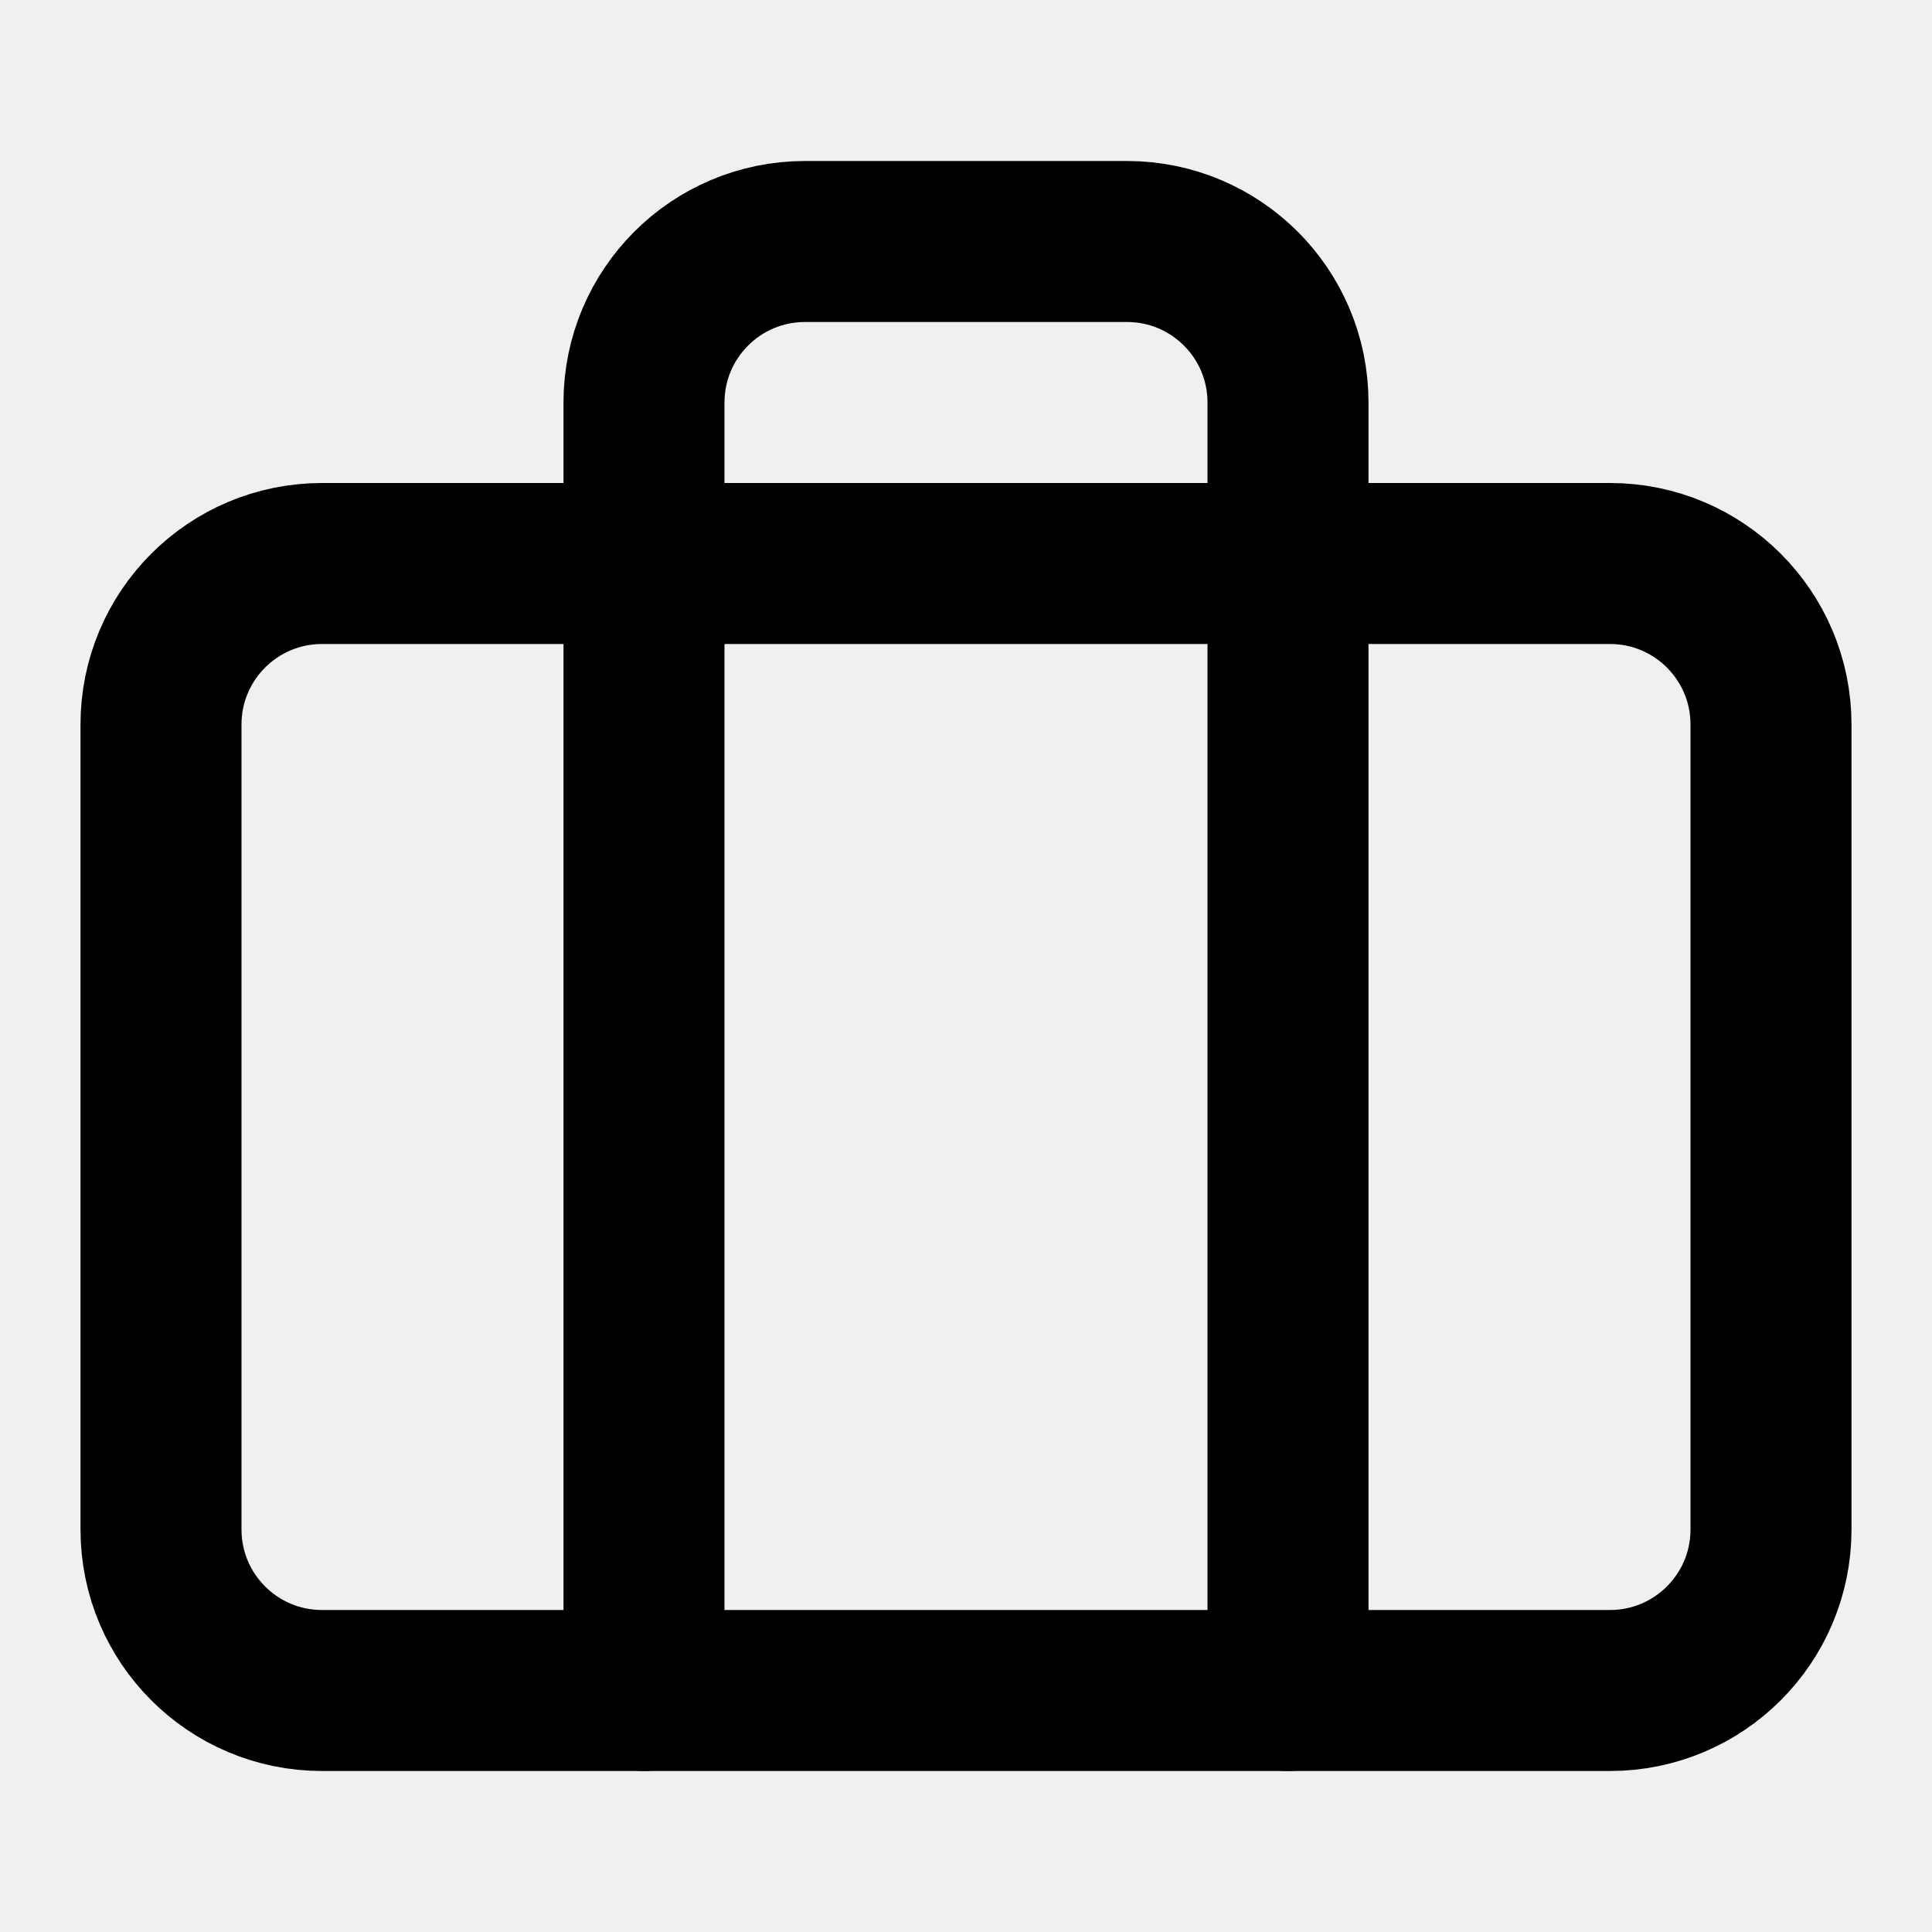
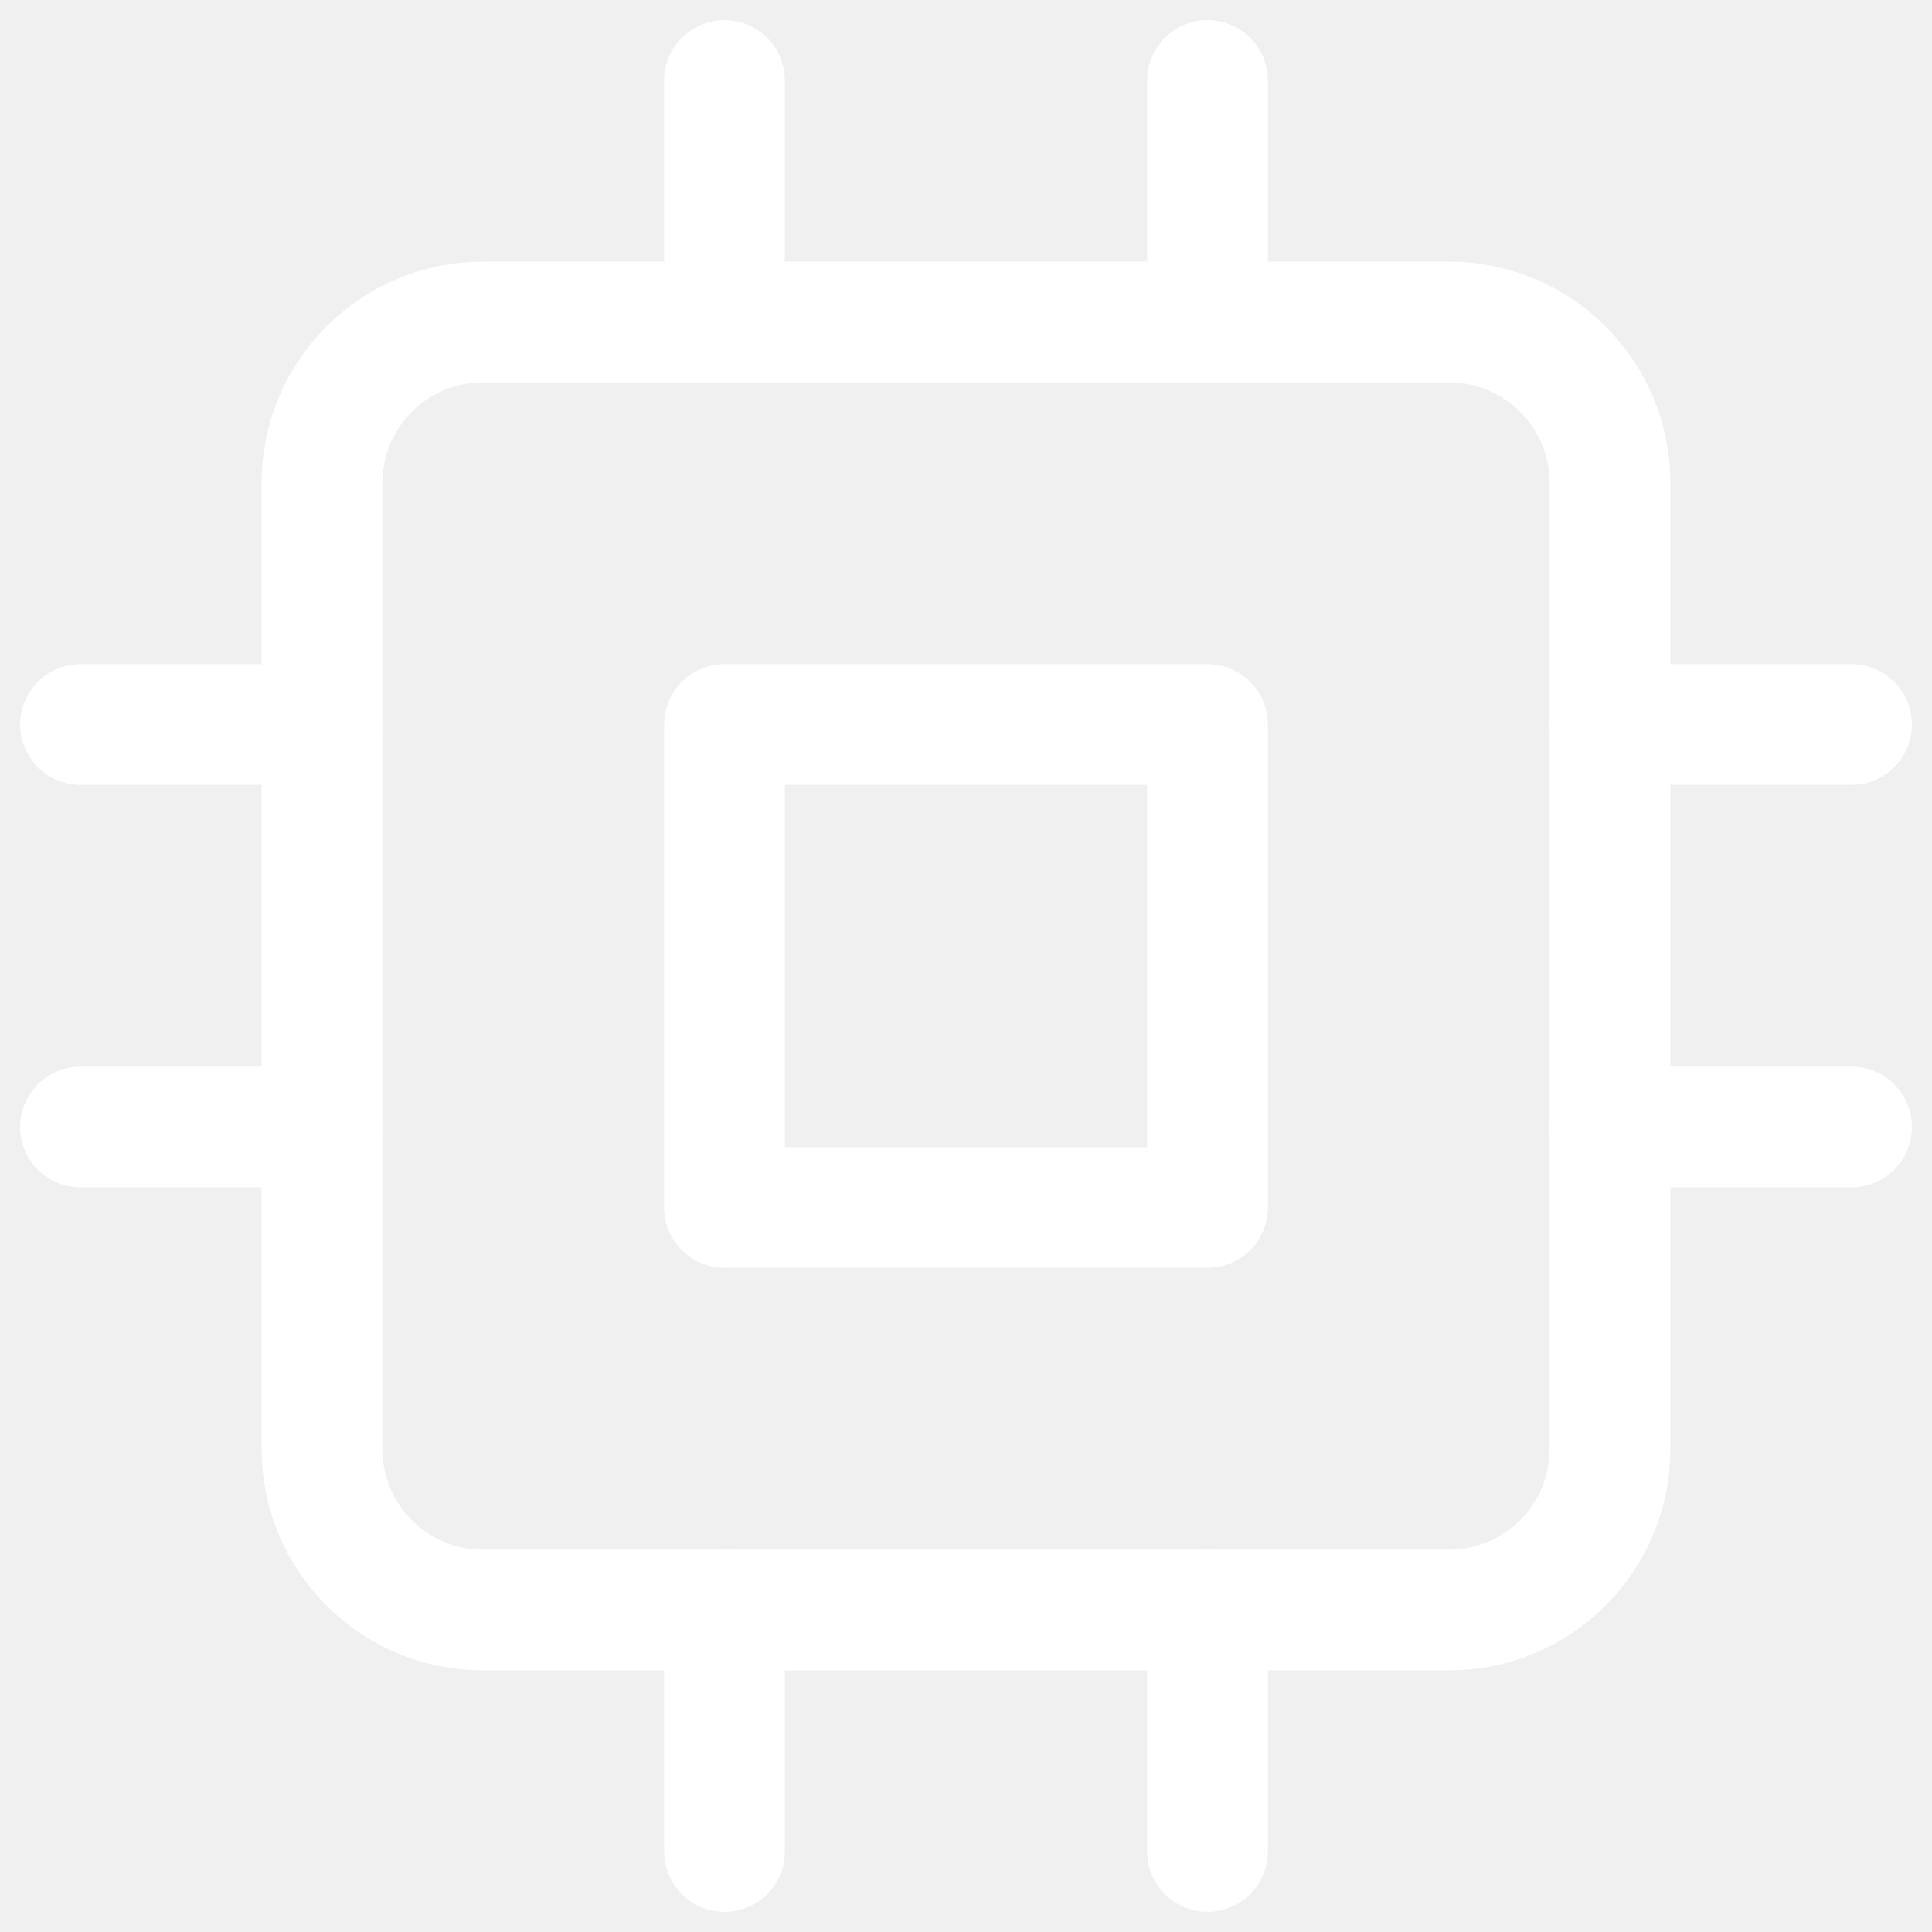
- <svg xmlns="http://www.w3.org/2000/svg" viewBox="0 0 24 24" fill="none" stroke="currentColor" stroke-width="2" stroke-linecap="round" stroke-linejoin="round">
-   <rect x="2" y="7" width="20" height="14" rx="2" ry="2" />
-   <path d="M16 21V5a2 2 0 0 0-2-2h-4a2 2 0 0 0-2 2v16" />
+ <svg xmlns="http://www.w3.org/2000/svg" viewBox="0 0 24 24" fill="none" stroke="white" stroke-width="1.5" stroke-linecap="round" stroke-linejoin="round">
+   <rect x="4" y="4" width="16" height="16" rx="2" ry="2" />
+   <rect x="9" y="9" width="6" height="6" />
+   <line x1="9" y1="1" x2="9" y2="4" />
+   <line x1="15" y1="1" x2="15" y2="4" />
+   <line x1="9" y1="20" x2="9" y2="23" />
+   <line x1="15" y1="20" x2="15" y2="23" />
+   <line x1="20" y1="9" x2="23" y2="9" />
+   <line x1="20" y1="14" x2="23" y2="14" />
+   <line x1="1" y1="9" x2="4" y2="9" />
+   <line x1="1" y1="14" x2="4" y2="14" />
</svg>
